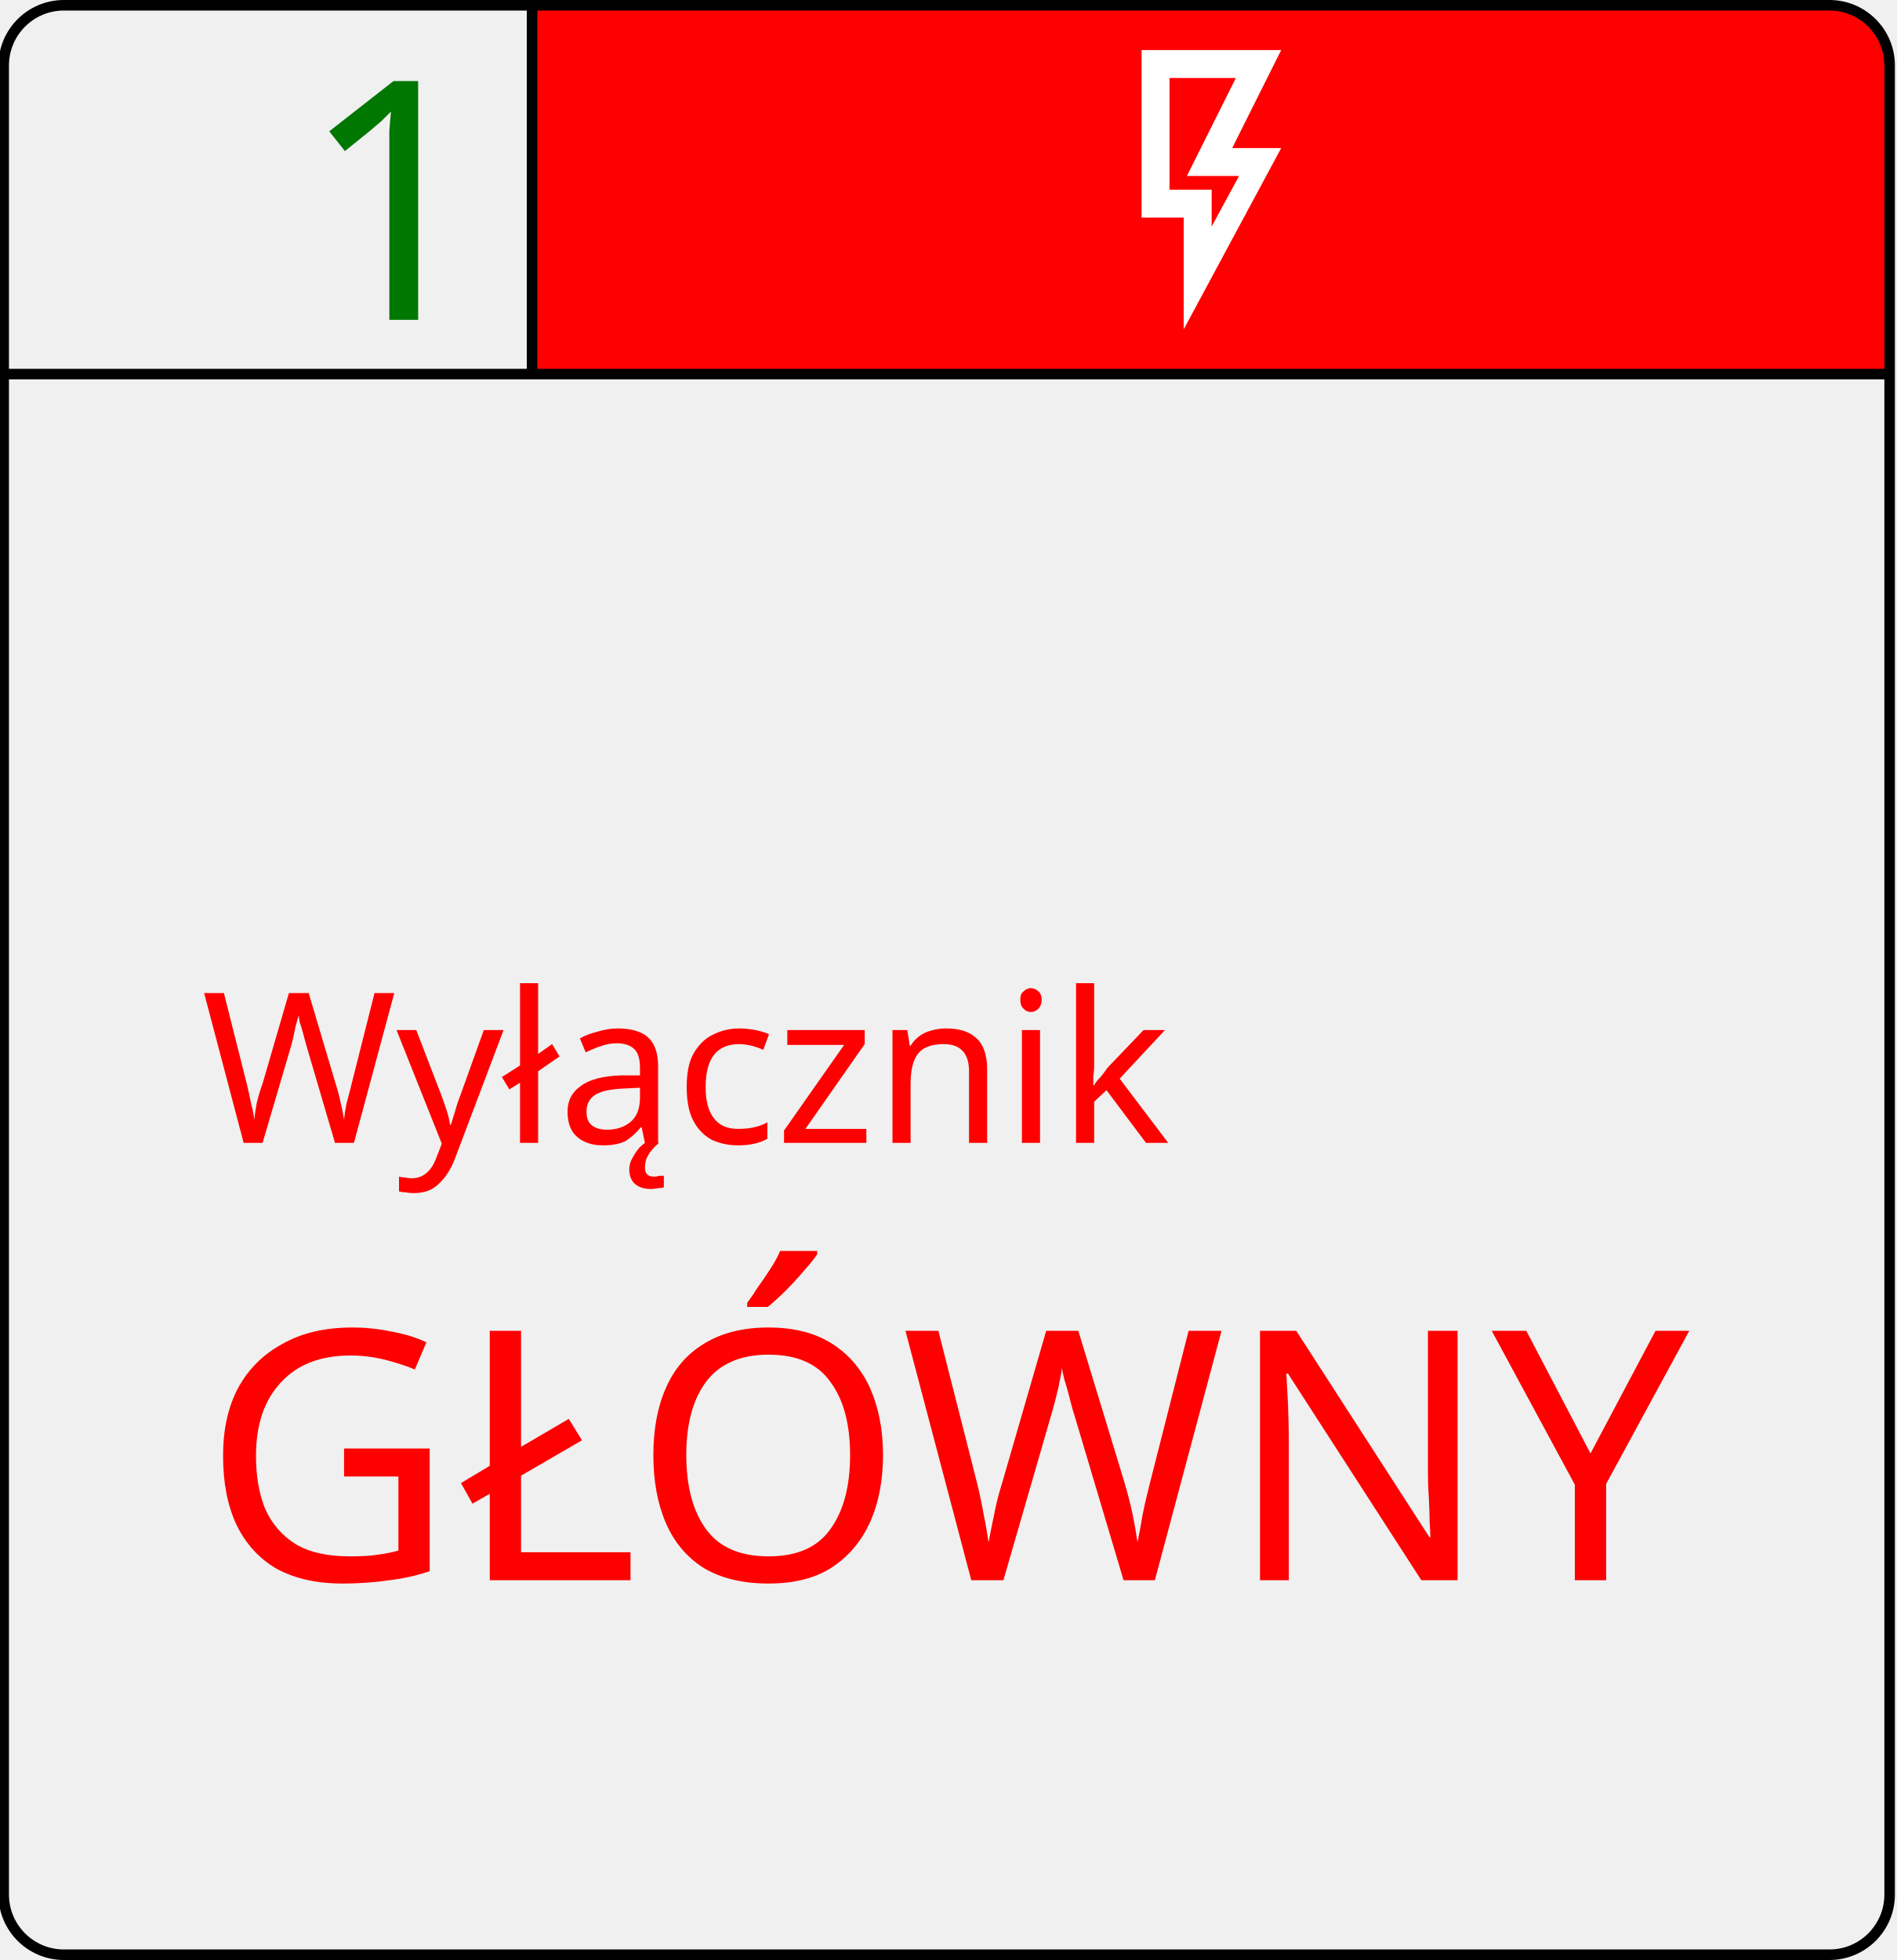
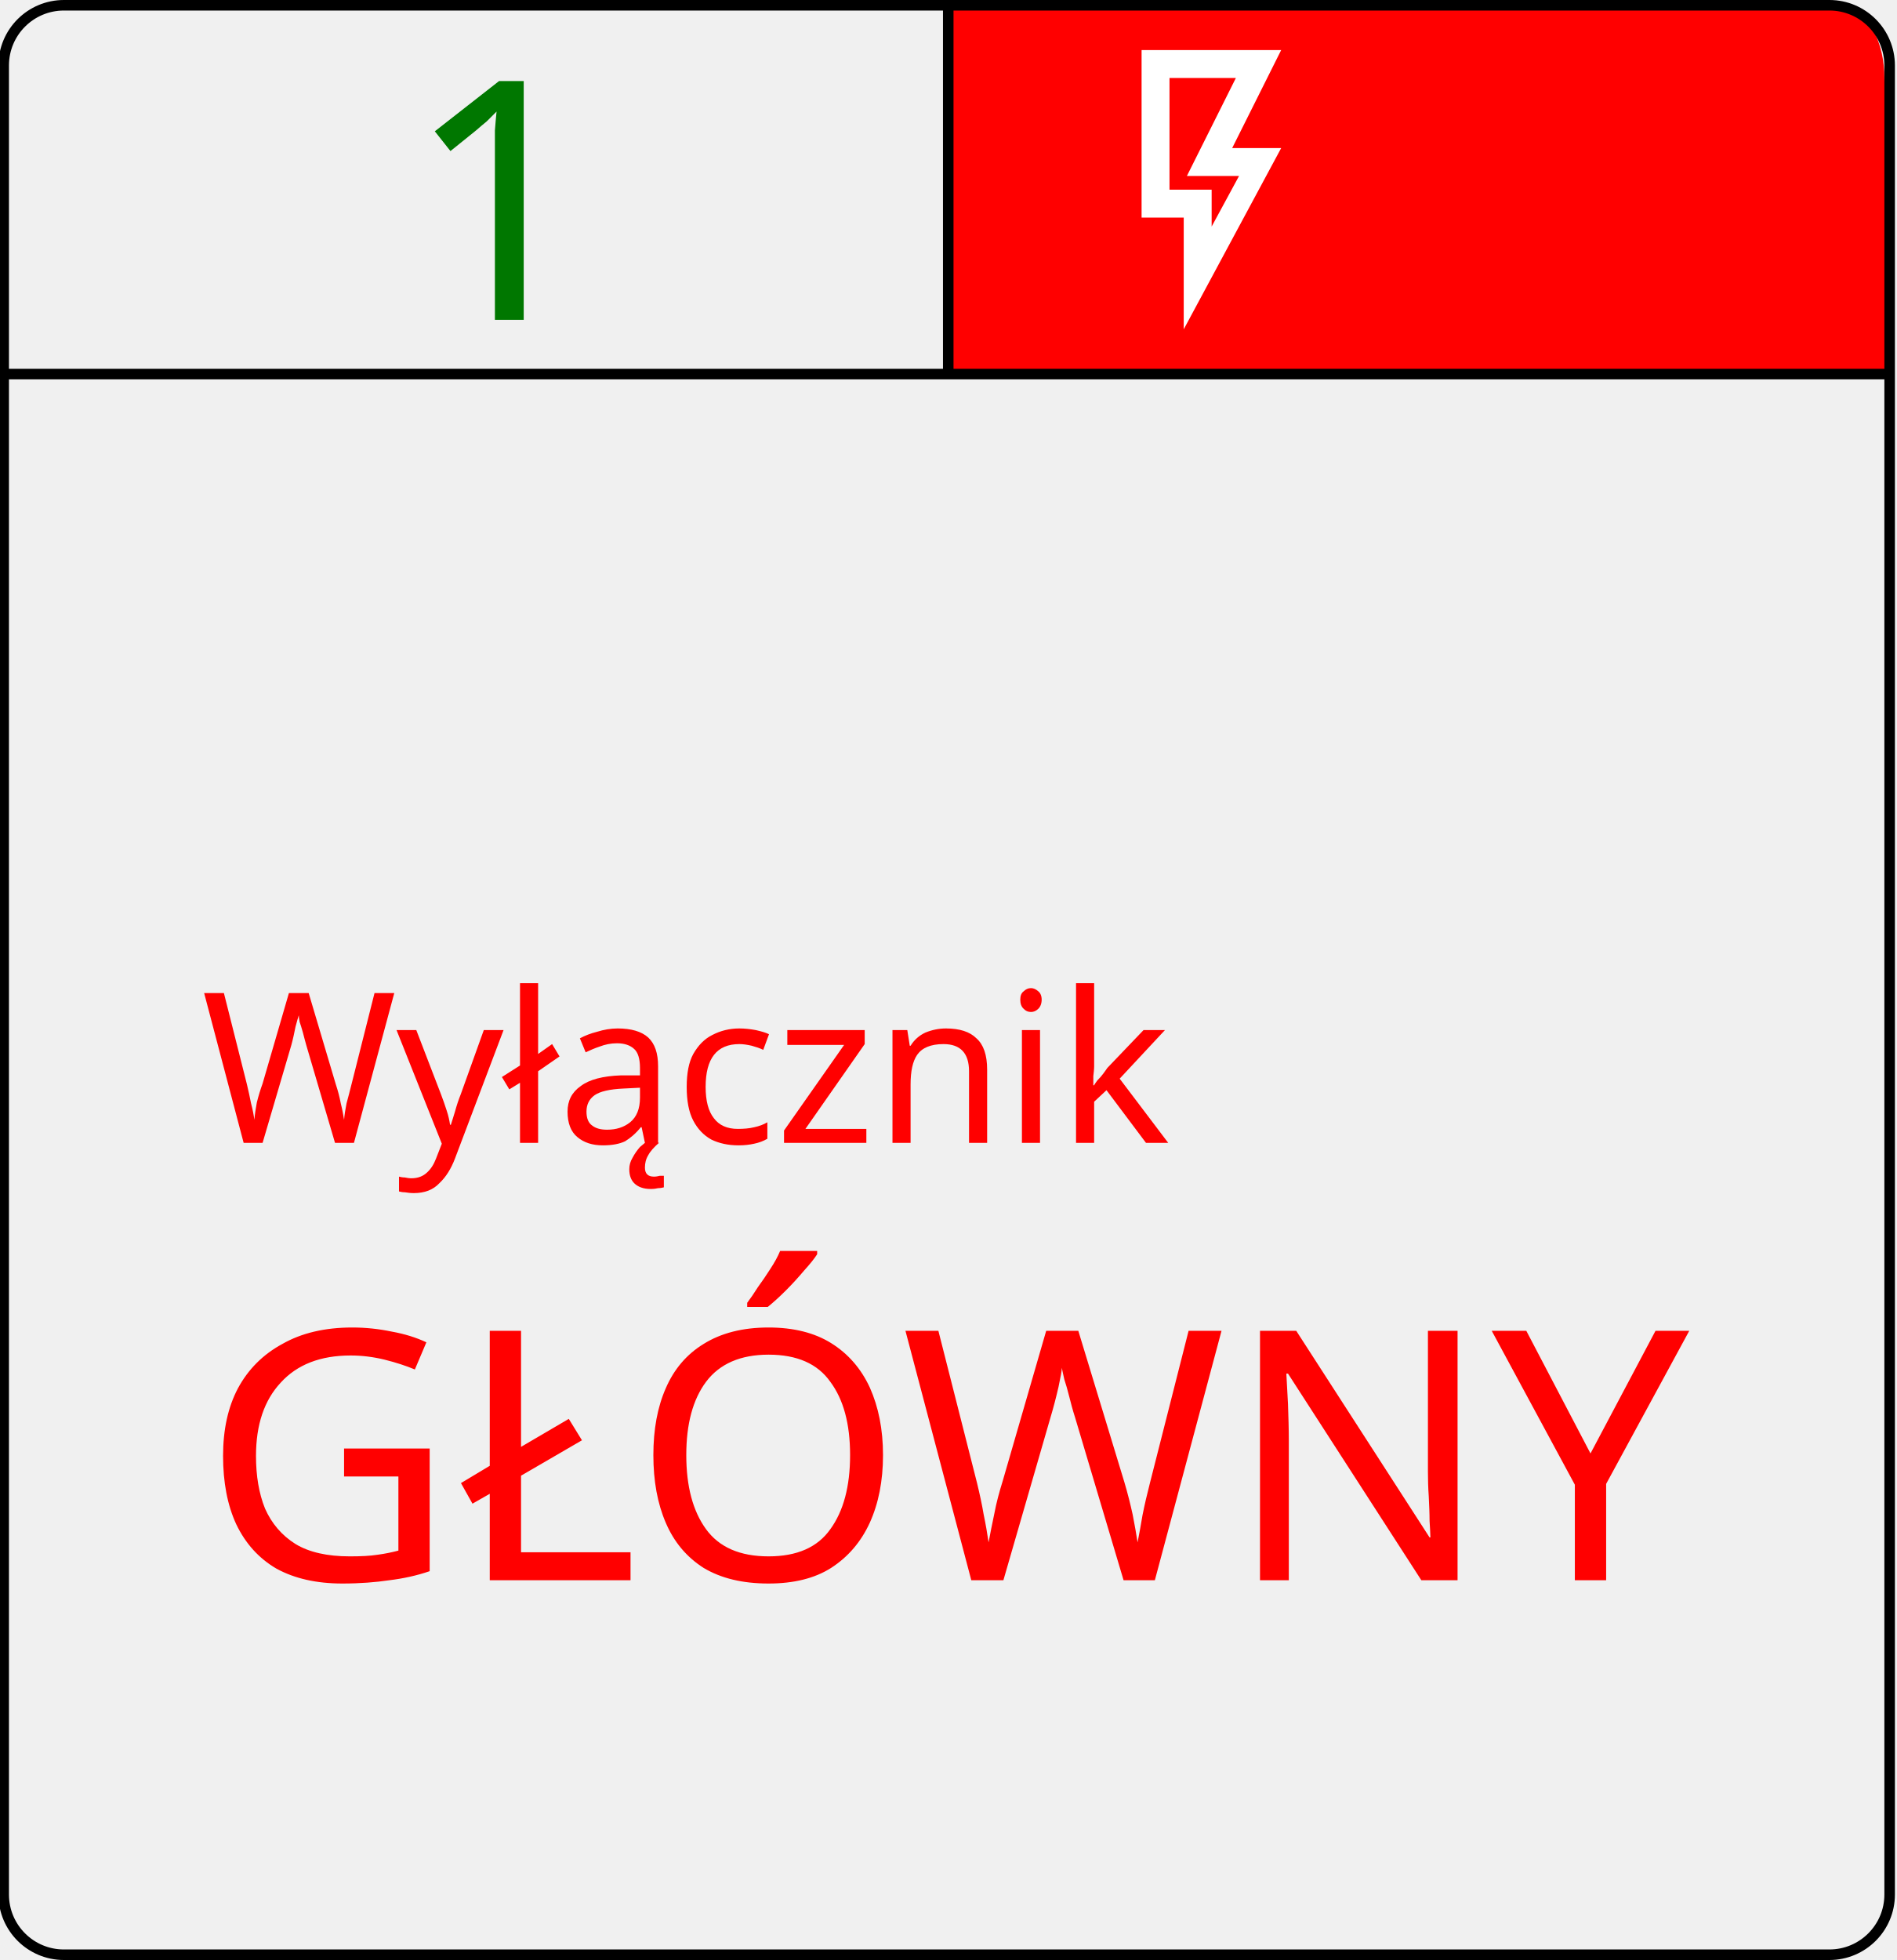
<svg xmlns="http://www.w3.org/2000/svg" width="36mm" height="37.2mm" viewBox="0 0 36 37.2">
-   <path style="fill:#f00;stroke-width:0.3;" d="m 10.1,0.1 24.75,0 c 0.72,0 0.97,0.79 0.97,1.37 L 35.9,7.1 H 10.1 Z" />
+   <path style="fill:#f00;stroke-width:0.3" d="m 18,0.1 16.8,0 c 0.72,0 0.97,0.79 0.97,1.37 l 0.1,5.63 -17.85,0 z" />
  <rect width="35.8" height="37" x="0.07" y="0.1" style="fill:none;stroke:#000;stroke-width:0.2;stroke-miterlimit:4;" ry="1.143" rx="1.143" />
  <path d="m 21.67,0.95 h 2.65 l -0.93,1.86 h 0.93 L 22.47,6.25 V 4.13 h -0.8 V 0.95 M 22.2,1.48 V 3.6 H 23 v 0.7 l 0.52,-0.96 h -0.99 l 0.93,-1.86 z" style="fill:#fff;stroke-width:0.265" />
-   <text style="font-size:6.35px;font-family:sans-serif;text-align:end;text-anchor:end;fill:#070;stroke:none" x="9.32" y="6.07">
-     <tspan style="font-size:6.35px;text-align:end;text-anchor:end;fill:#070;stroke-width:0.265" x="9.32" y="6.07">1</tspan>
+   <text style="font-size:6.35px;font-family:sans-serif;text-align:center;text-anchor:middle;fill:#070;stroke:none" x="8.666" y="6.07">
+     <tspan style="font-size:6.35px;text-align:center;text-anchor:middle;fill:#070;stroke-width:0.265" x="9.506" y="6.07">1</tspan>
  </text>
  <text style="font-size:6.631px;font-family:sans-serif;fill:#f00;stroke:none" x="3.83" y="21.69">
    <tspan style="font-size:3.979px;fill:#f00;stroke-width:0.133" x="3.83" y="21.69">Wyłącznik</tspan>
    <tspan style="fill:#f00;stroke-width:0.133" x="3.83" y="29.99">GŁÓWNY</tspan>
  </text>
  <rect width="35.8" height=".2" x=".1" y="7" />
-   <rect width=".2" height="7" x="10" y=".1" />
+   <rect width="0.2" height="7" x="17.9" y="0.1" />
</svg>
